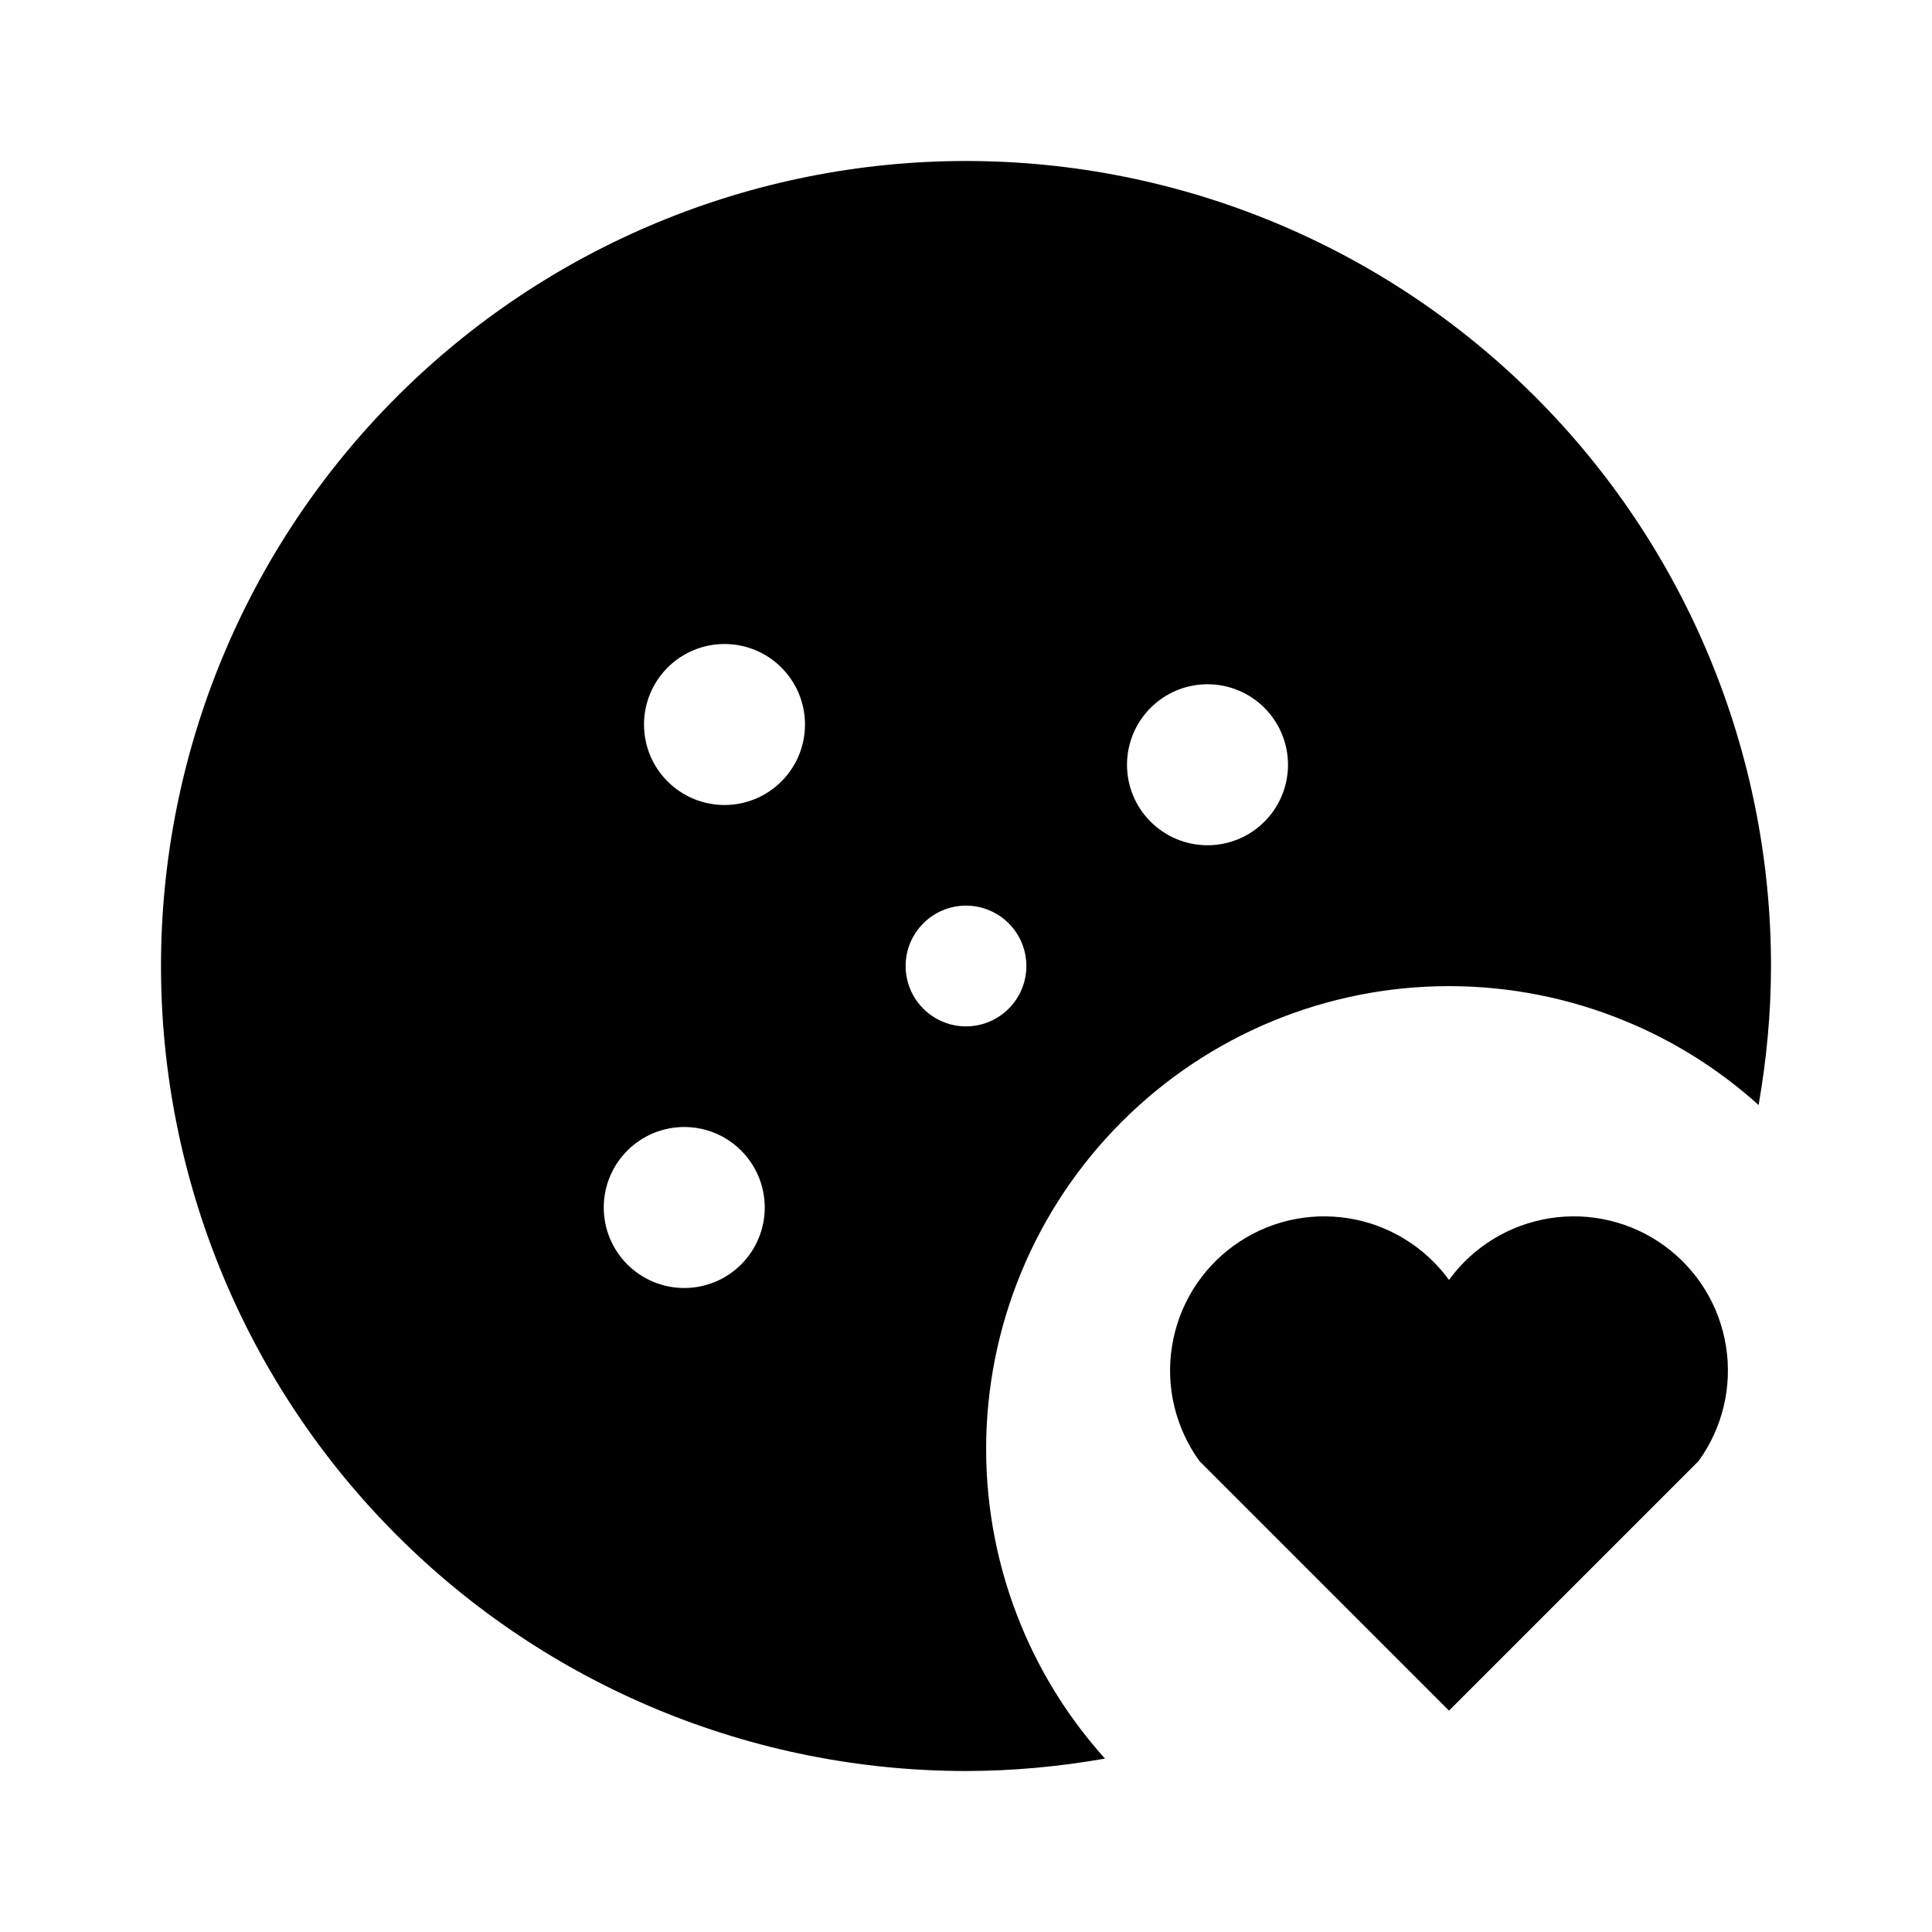
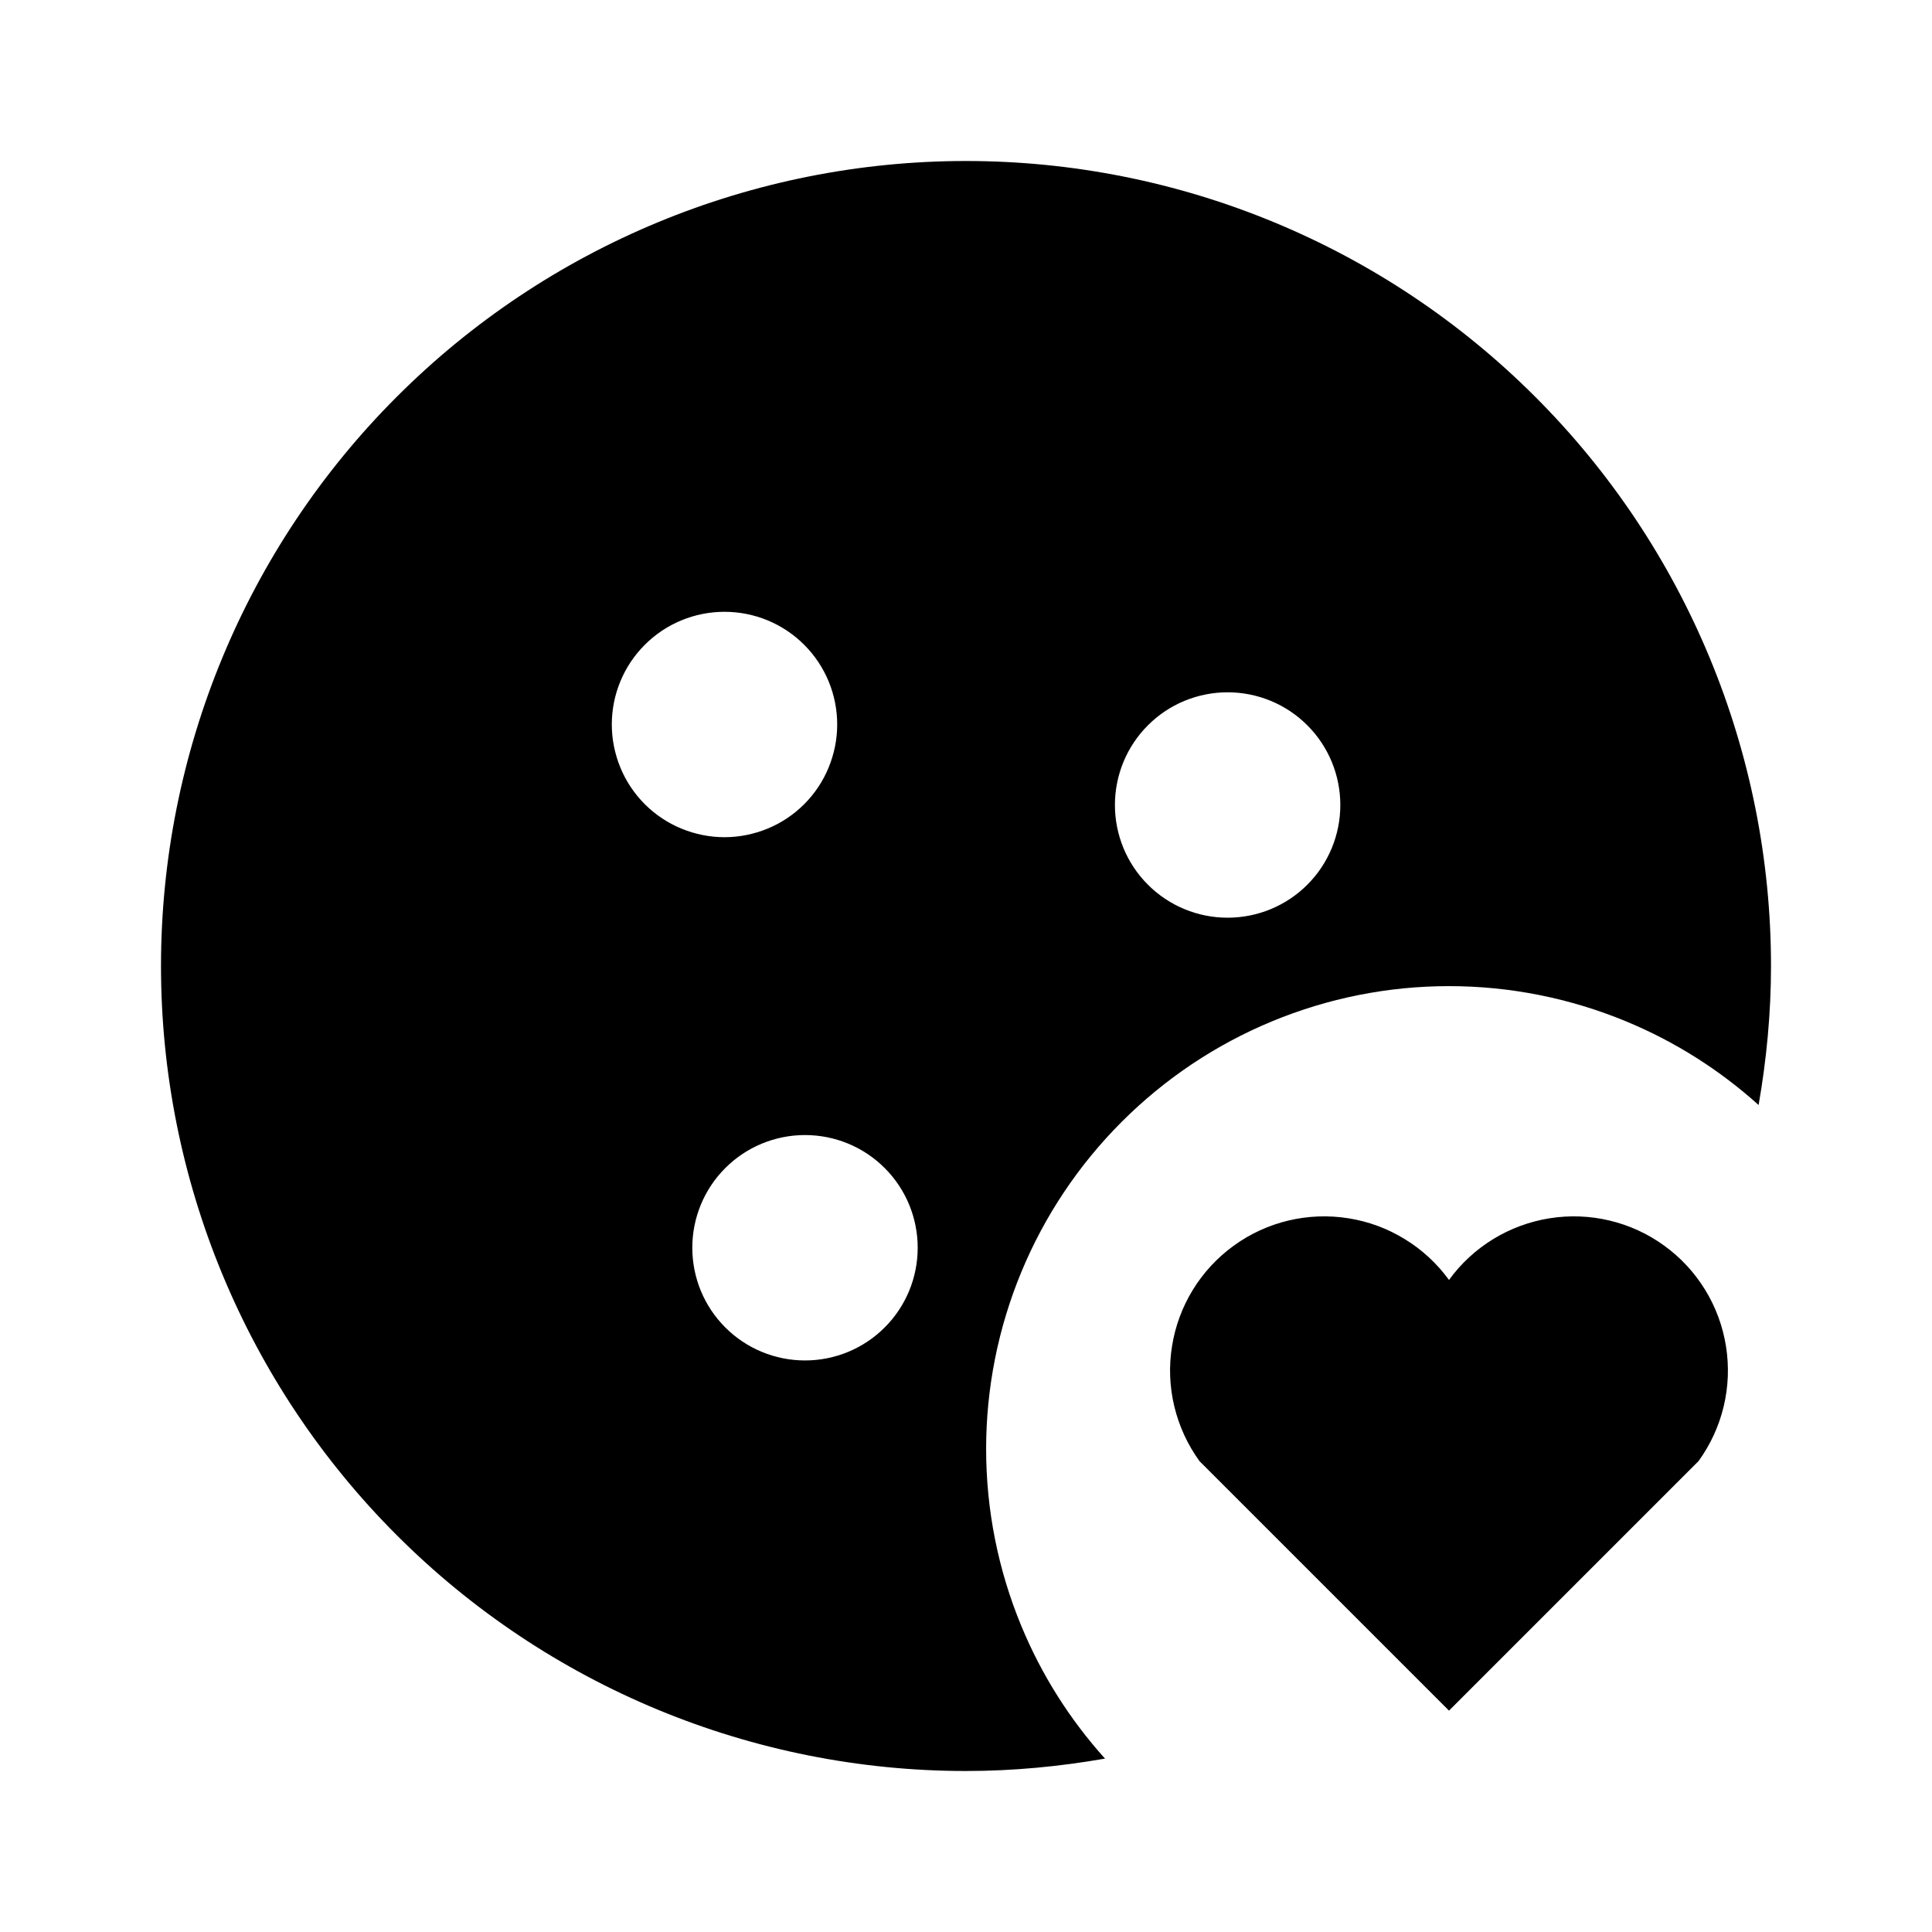
<svg xmlns="http://www.w3.org/2000/svg" width="24" height="24" viewBox="0 0 24 24" fill="currentColor">
-   <path d="M12 2C14.652 2 17.196 3.053 19.071 4.929C20.947 6.804 22 9.348 22 12C22 12.583 21.945 13.16 21.846 13.727C21.361 13.29 20.805 12.938 20.2 12.688C19.503 12.399 18.755 12.25 18 12.25C17.245 12.25 16.497 12.399 15.8 12.688C15.102 12.977 14.469 13.401 13.935 13.935C13.401 14.469 12.977 15.102 12.688 15.8C12.399 16.497 12.25 17.245 12.25 18C12.25 18.755 12.399 19.503 12.688 20.2C12.938 20.805 13.29 21.361 13.727 21.846C13.16 21.945 12.583 22 12 22C9.348 22 6.804 20.947 4.929 19.071C3.053 17.196 2 14.652 2 12C2 9.348 3.053 6.804 4.929 4.929C6.804 3.053 9.348 2 12 2ZM8.5 14C8.235 14 7.981 14.105 7.793 14.293C7.605 14.481 7.5 14.735 7.5 15C7.5 15.265 7.605 15.52 7.793 15.707C7.981 15.895 8.235 16 8.5 16C8.765 16 9.02 15.895 9.207 15.707C9.395 15.52 9.5 15.265 9.5 15C9.5 14.735 9.395 14.481 9.207 14.293C9.02 14.105 8.765 14 8.5 14ZM12 11.25C11.801 11.25 11.61 11.329 11.47 11.47C11.329 11.61 11.25 11.801 11.25 12C11.25 12.199 11.329 12.39 11.47 12.53C11.61 12.671 11.801 12.75 12 12.75C12.199 12.75 12.39 12.671 12.53 12.53C12.671 12.39 12.75 12.199 12.75 12C12.75 11.801 12.671 11.61 12.53 11.47C12.39 11.329 12.199 11.25 12 11.25ZM15 8.5C14.735 8.5 14.481 8.605 14.293 8.793C14.105 8.981 14 9.235 14 9.5C14 9.765 14.105 10.02 14.293 10.207C14.481 10.395 14.735 10.5 15 10.5C15.265 10.5 15.52 10.395 15.707 10.207C15.895 10.02 16 9.765 16 9.5C16 9.235 15.895 8.981 15.707 8.793C15.52 8.605 15.265 8.5 15 8.5ZM9 8C8.735 8 8.481 8.105 8.293 8.293C8.105 8.481 8 8.735 8 9C8 9.265 8.105 9.52 8.293 9.707C8.481 9.895 8.735 10 9 10C9.265 10 9.52 9.895 9.707 9.707C9.895 9.52 10 9.265 10 9C10 8.735 9.895 8.481 9.707 8.293C9.52 8.105 9.265 8 9 8ZM19.249 15.134C19.751 15.054 20.264 15.176 20.675 15.475C21.086 15.773 21.362 16.223 21.441 16.725C21.521 17.226 21.398 17.739 21.1 18.15L18 21.25L14.9 18.15C14.753 17.947 14.647 17.716 14.588 17.472C14.529 17.227 14.519 16.973 14.559 16.725C14.638 16.223 14.914 15.773 15.325 15.475C15.736 15.176 16.249 15.054 16.751 15.134C16.999 15.173 17.237 15.261 17.451 15.393C17.666 15.524 17.852 15.697 18 15.9C18.298 15.489 18.748 15.214 19.249 15.134Z" />
+   <path d="M12 2C14.652 2 17.196 3.053 19.071 4.929C20.947 6.804 22 9.348 22 12C22 12.583 21.945 13.16 21.846 13.727C21.361 13.29 20.805 12.938 20.2 12.688C19.503 12.399 18.755 12.25 18 12.25C17.245 12.25 16.497 12.399 15.8 12.688C15.102 12.977 14.469 13.401 13.935 13.935C13.401 14.469 12.977 15.102 12.688 15.8C12.399 16.497 12.25 17.245 12.25 18C12.25 18.755 12.399 19.503 12.688 20.2C12.938 20.805 13.29 21.361 13.727 21.846C13.16 21.945 12.583 22 12 22C9.348 22 6.804 20.947 4.929 19.071C3.053 17.196 2 14.652 2 12C2 9.348 3.053 6.804 4.929 4.929C6.804 3.053 9.348 2 12 2ZM10 14.1C9.629 14.1 9.272 14.247 9.01 14.51C8.747 14.772 8.6 15.129 8.6 15.5C8.6 15.871 8.747 16.228 9.01 16.49C9.272 16.753 9.629 16.9 10 16.9C10.371 16.9 10.728 16.753 10.99 16.49C11.253 16.228 11.4 15.871 11.4 15.5C11.4 15.129 11.253 14.772 10.99 14.51C10.728 14.247 10.371 14.1 10 14.1ZM15.25 8.6C14.879 8.6 14.522 8.747 14.26 9.01C13.997 9.272 13.85 9.629 13.85 10C13.85 10.371 13.997 10.728 14.26 10.99C14.522 11.253 14.879 11.4 15.25 11.4C15.621 11.4 15.978 11.253 16.24 10.99C16.503 10.728 16.65 10.371 16.65 10C16.65 9.629 16.503 9.272 16.24 9.01C15.978 8.747 15.621 8.6 15.25 8.6ZM9 7.6C8.629 7.6 8.272 7.747 8.01 8.01C7.747 8.272 7.6 8.629 7.6 9C7.6 9.184 7.637 9.366 7.707 9.536C7.777 9.706 7.88 9.86 8.01 9.99C8.14 10.12 8.294 10.223 8.464 10.293C8.634 10.363 8.816 10.4 9 10.4C9.184 10.4 9.366 10.363 9.536 10.293C9.706 10.223 9.86 10.12 9.99 9.99C10.12 9.86 10.223 9.706 10.293 9.536C10.363 9.366 10.4 9.184 10.4 9C10.4 8.629 10.253 8.272 9.99 8.01C9.728 7.747 9.371 7.6 9 7.6ZM19.249 15.134C19.751 15.054 20.264 15.176 20.675 15.475C21.086 15.773 21.362 16.223 21.441 16.725C21.521 17.226 21.398 17.739 21.1 18.15L18 21.25L14.9 18.15C14.753 17.947 14.647 17.716 14.588 17.472C14.529 17.227 14.519 16.973 14.559 16.725C14.638 16.223 14.914 15.773 15.325 15.475C15.736 15.176 16.249 15.054 16.751 15.134C16.999 15.173 17.237 15.261 17.451 15.393C17.666 15.524 17.852 15.697 18 15.9C18.298 15.489 18.748 15.214 19.249 15.134Z" />
</svg>
